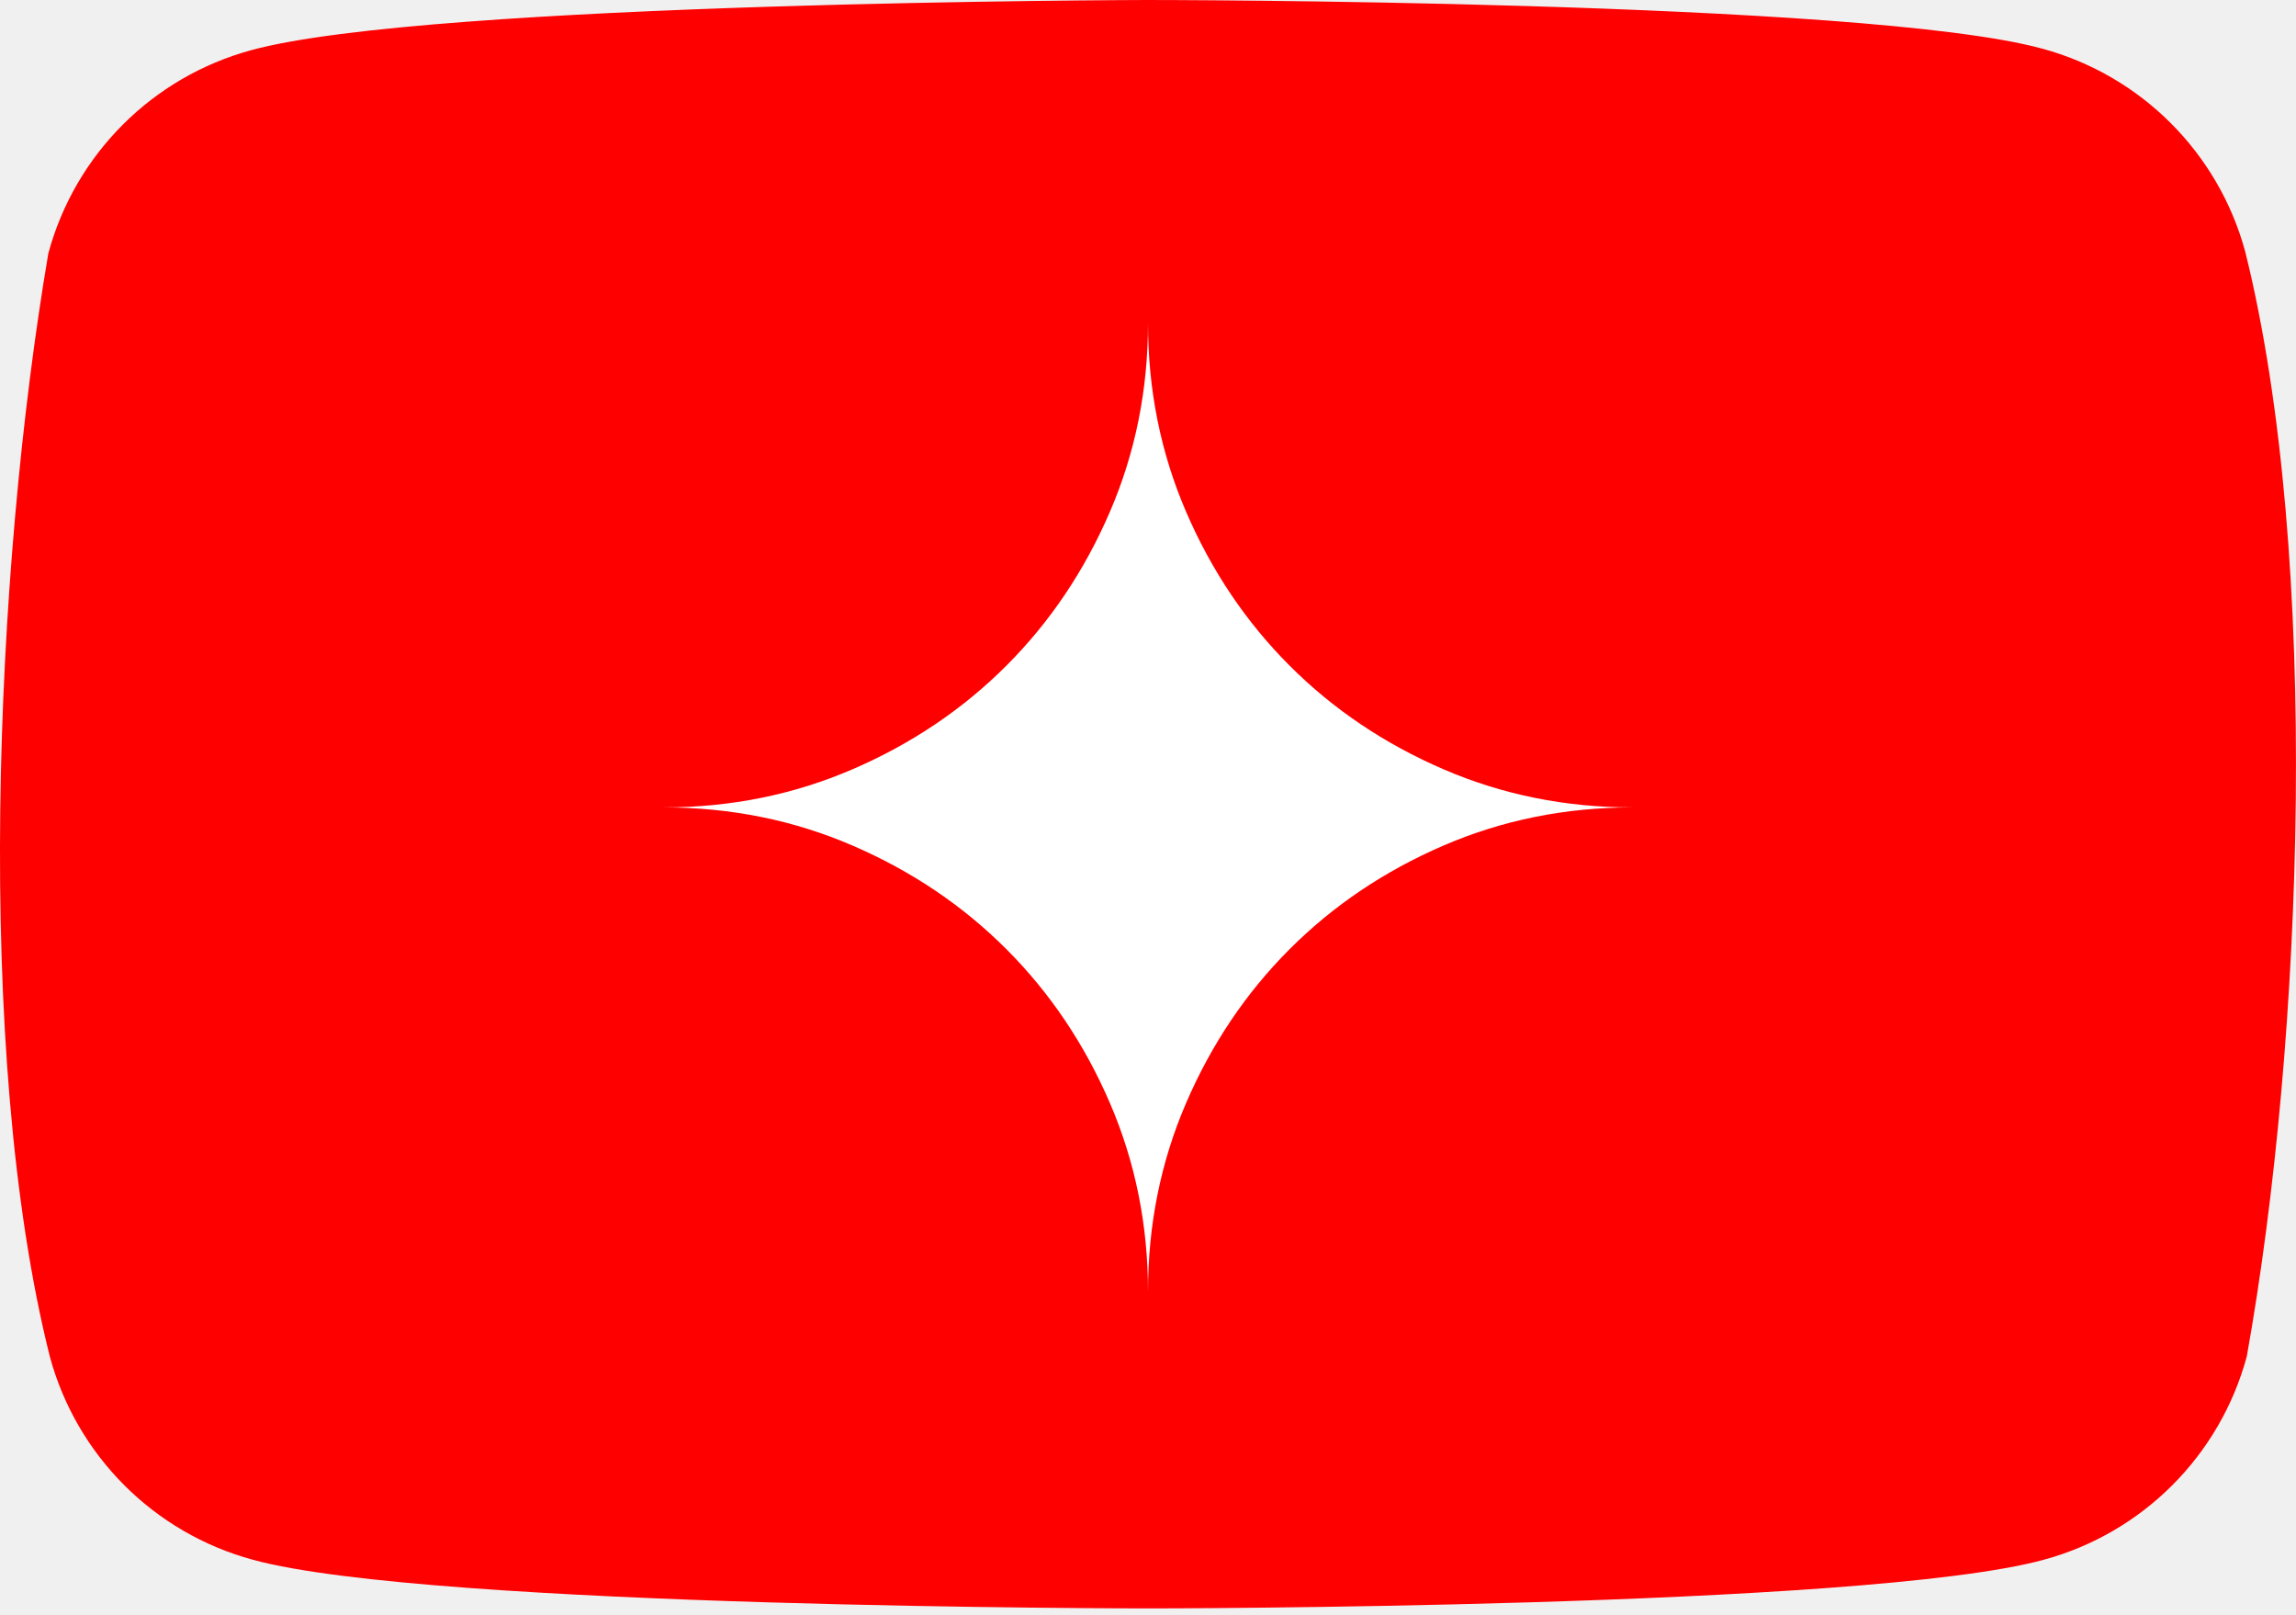
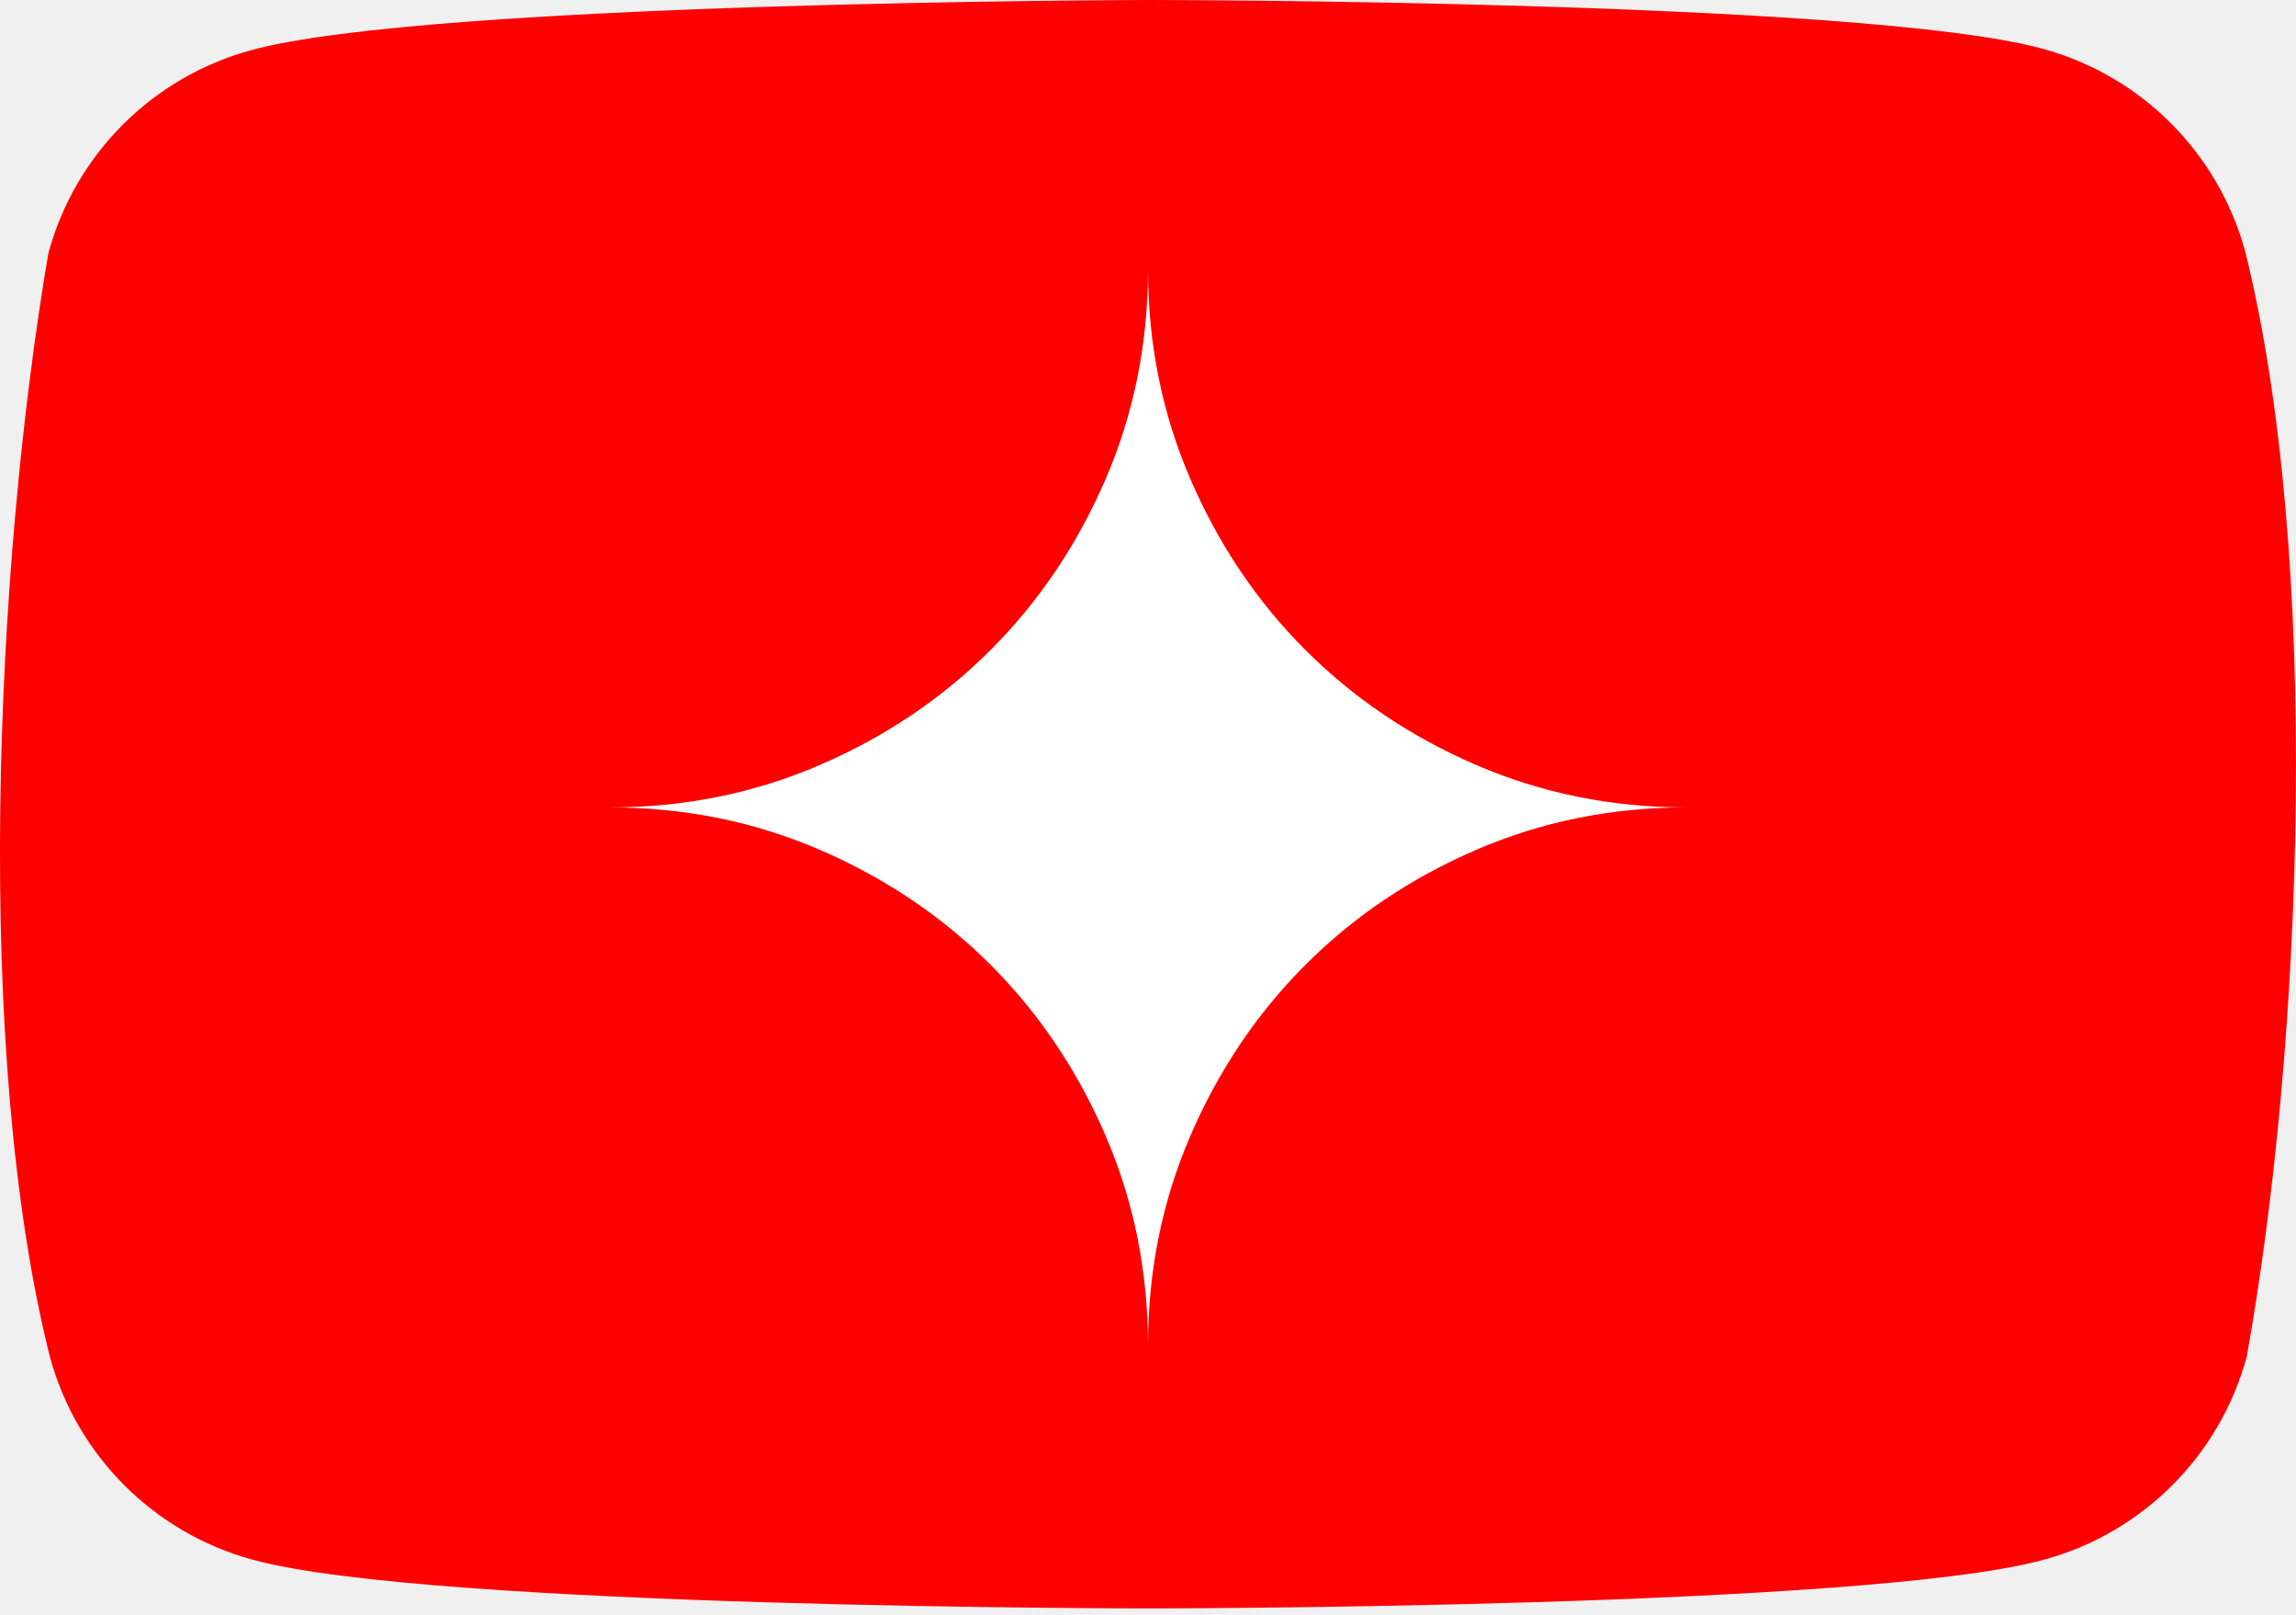
<svg xmlns="http://www.w3.org/2000/svg" preserveAspectRatio="xMidYMid" viewBox="0 0 256 180">
  <path fill="red" d="M250.346 28.075A32.18 32.18 0 0 0 227.69 5.418C207.824 0 127.87 0 127.87 0S47.912.164 28.046 5.582A32.18 32.18 0 0 0 5.39 28.24c-6.009 35.298-8.34 89.084.165 122.97a32.18 32.18 0 0 0 22.656 22.657c19.866 5.418 99.822 5.418 99.822 5.418s79.955 0 99.82-5.418a32.18 32.18 0 0 0 22.657-22.657c6.338-35.348 8.291-89.1-.164-123.134Z" />
-   <g transform="translate(128, 90) scale(0.135) translate(-480, 480)">
+   <g transform="translate(128, 90) scale(0.15) translate(-480, 480)">
    <path fill="#FFF" d="M480-80q0-83-31.5-156T363-363q-54-54-127-85.5T80-480q83 0 156-31.5T363-597q54-54 85.5-127T480-880q0 83 31.5 156T597-597q54 54 127 85.5T880-480q-83 0-156 31.5T597-363q-54 54-85.5 127T480-80Z" />
  </g>
</svg>
